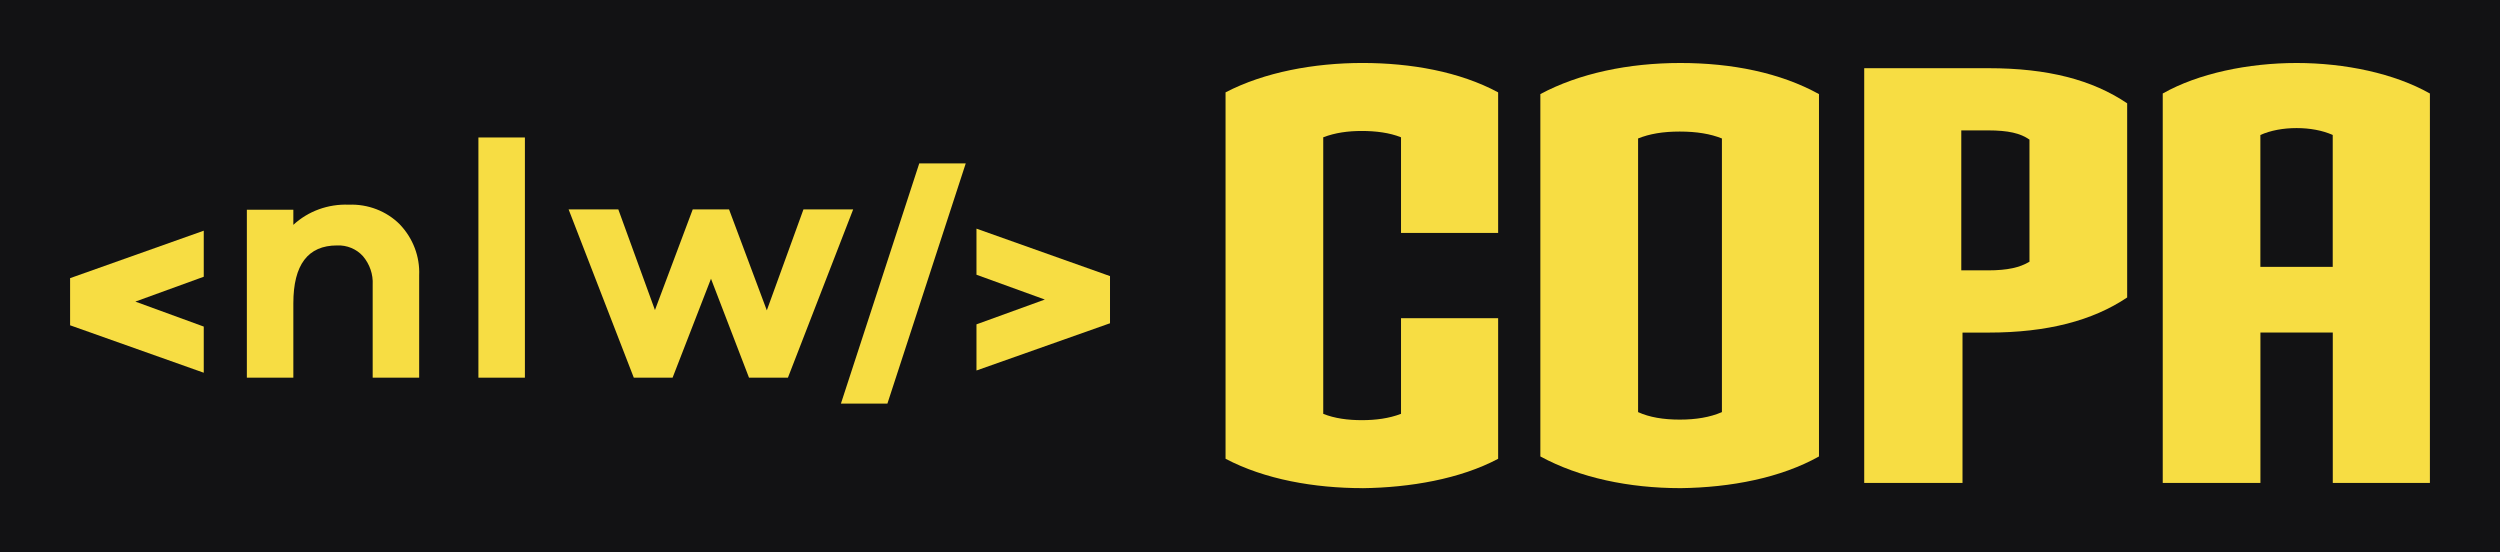
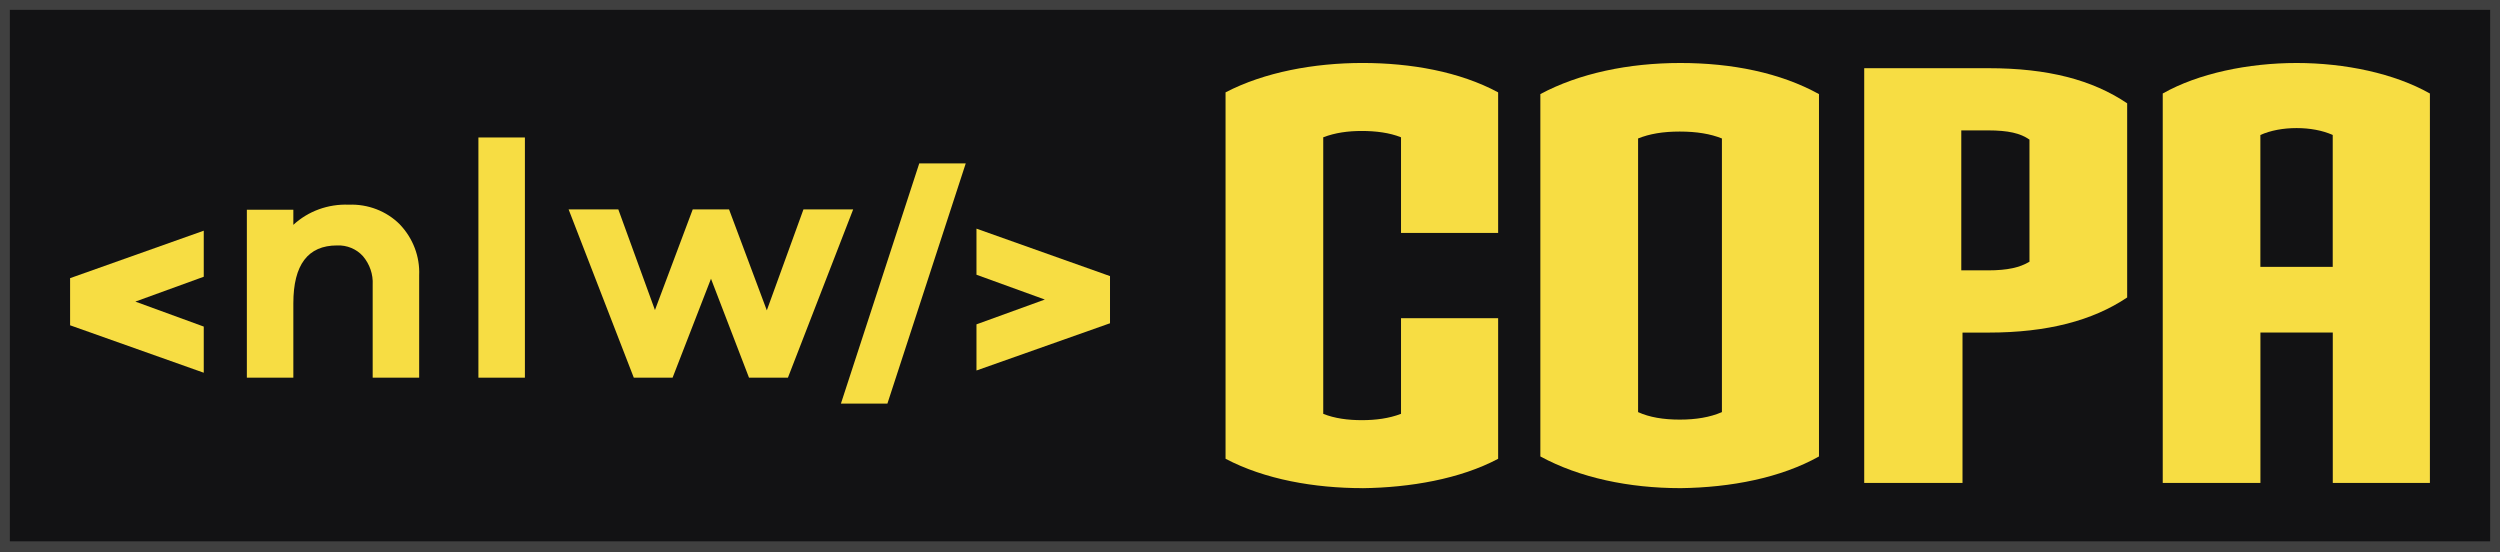
- <svg xmlns="http://www.w3.org/2000/svg" id="eIERUiYSxZs1" viewBox="0 0 127 28" shape-rendering="geometricPrecision" text-rendering="geometricPrecision" style="background-color:#121214">
-   <rect width="129" height="30" rx="0" ry="0" transform="translate(-1-1)" fill="#121214" stroke-width="0" />
+ <svg xmlns="http://www.w3.org/2000/svg" id="eHkL91xEeQ51" viewBox="0 0 127 28" shape-rendering="geometricPrecision" text-rendering="geometricPrecision" width="127" height="28" style="background-color:#121214">
+   <rect width="127" height="28" rx="0" ry="0" fill="#121214" stroke="#404040" />
  <g transform="matrix(.9 0 0 0.9 3.560901 3.2)">
    <path d="M127.716,23.704v-8.488h-4.084v8.488h-5.514v-21.982C120.127,0.584,122.952,0,125.675,0c2.724,0,5.514.586,7.523,1.722v21.982h-5.482Zm0-19.64c-.579-.26-1.294-.39-2.043-.39-.75,0-1.465.13-2.044.39v7.445h4.084v-7.445h.003Z" fill="#f7dd43" />
    <path d="M108.281,15.217h-1.465v8.488h-5.548v-23.411h7.013c3.337,0,5.855.65,7.829,1.982v10.959c-1.939,1.302-4.495,1.982-7.829,1.982Zm2.315-10.893c-.509-.357-1.192-.52-2.35-.52h-1.499v7.901h1.499c1.123,0,1.803-.163,2.35-.487v-6.895Z" fill="#f7dd43" />
    <path d="M90.886,23.997c-2.894,0-5.684-.586-7.898-1.789v-20.453C85.167,0.586,87.96,0,90.886,0s5.65.553,7.829,1.756v20.453c-2.145,1.203-4.97,1.756-7.829,1.789Zm2.35-19.737c-.645-.26-1.43-.39-2.382-.39s-1.702.13-2.35.39v15.446c.646.293,1.43.423,2.35.423s1.702-.13,2.382-.423v-15.446Z" fill="#f7dd43" />
    <path d="M72.947,23.997c-2.689,0-5.514-.487-7.728-1.659v-20.68c2.179-1.139,5.004-1.659,7.728-1.659s5.482.487,7.658,1.659v7.935h-5.482v-5.399c-.646-.26-1.43-.357-2.211-.357-.781,0-1.499.097-2.179.357v15.609c.645.26,1.395.357,2.179.357.784,0,1.531-.097,2.211-.357v-5.397h5.482v7.935c-2.145,1.139-4.97,1.626-7.658,1.659v-.003Z" fill="#f7dd43" />
    <path d="M51.16,17.354v-2.602l3.858-1.4-3.858-1.4v-2.602l7.519,2.673h.018v2.674h-.018l-7.519,2.66v-.003ZM47.93,5.669L43.508,19.227h2.624L50.554,5.669h-2.624Z" clip-rule="evenodd" fill="#f7dd43" fill-rule="evenodd" />
    <path d="M40.51,17.763h-2.189l-2.146-5.585-2.168,5.585h-2.189L28.138,8.264h2.806l2.068,5.681l2.132-5.681h2.05l2.132,5.698l2.068-5.698h2.806L40.517,17.763h-.007Z" clip-rule="evenodd" fill="#f7dd43" fill-rule="evenodd" />
    <path d="M23.047,4.204v13.558h2.624v-13.558h-2.624Z" clip-rule="evenodd" fill="#f7dd43" fill-rule="evenodd" />
    <path d="M18.608,9.109c.749.783,1.141,1.819,1.095,2.878v5.776h-2.624v-5.245c.032-.586-.164-1.158-.549-1.614-.364-.405-.902-.63-1.462-.606-1.644,0-2.467,1.09-2.467,3.266v4.199h-2.624v-9.482h2.624v.855c.834-.773,1.964-1.185,3.127-1.138c1.084-.044,2.132.361,2.881,1.11Z" clip-rule="evenodd" fill="#f7dd43" fill-rule="evenodd" />
    <path d="M7.544,12.068v-2.602L0.014,12.14h-.014v2.67h.014L7.544,17.483v-2.605l-3.861-1.41l3.861-1.403v.003Z" clip-rule="evenodd" fill="#f7dd43" fill-rule="evenodd" />
  </g>
</svg>
